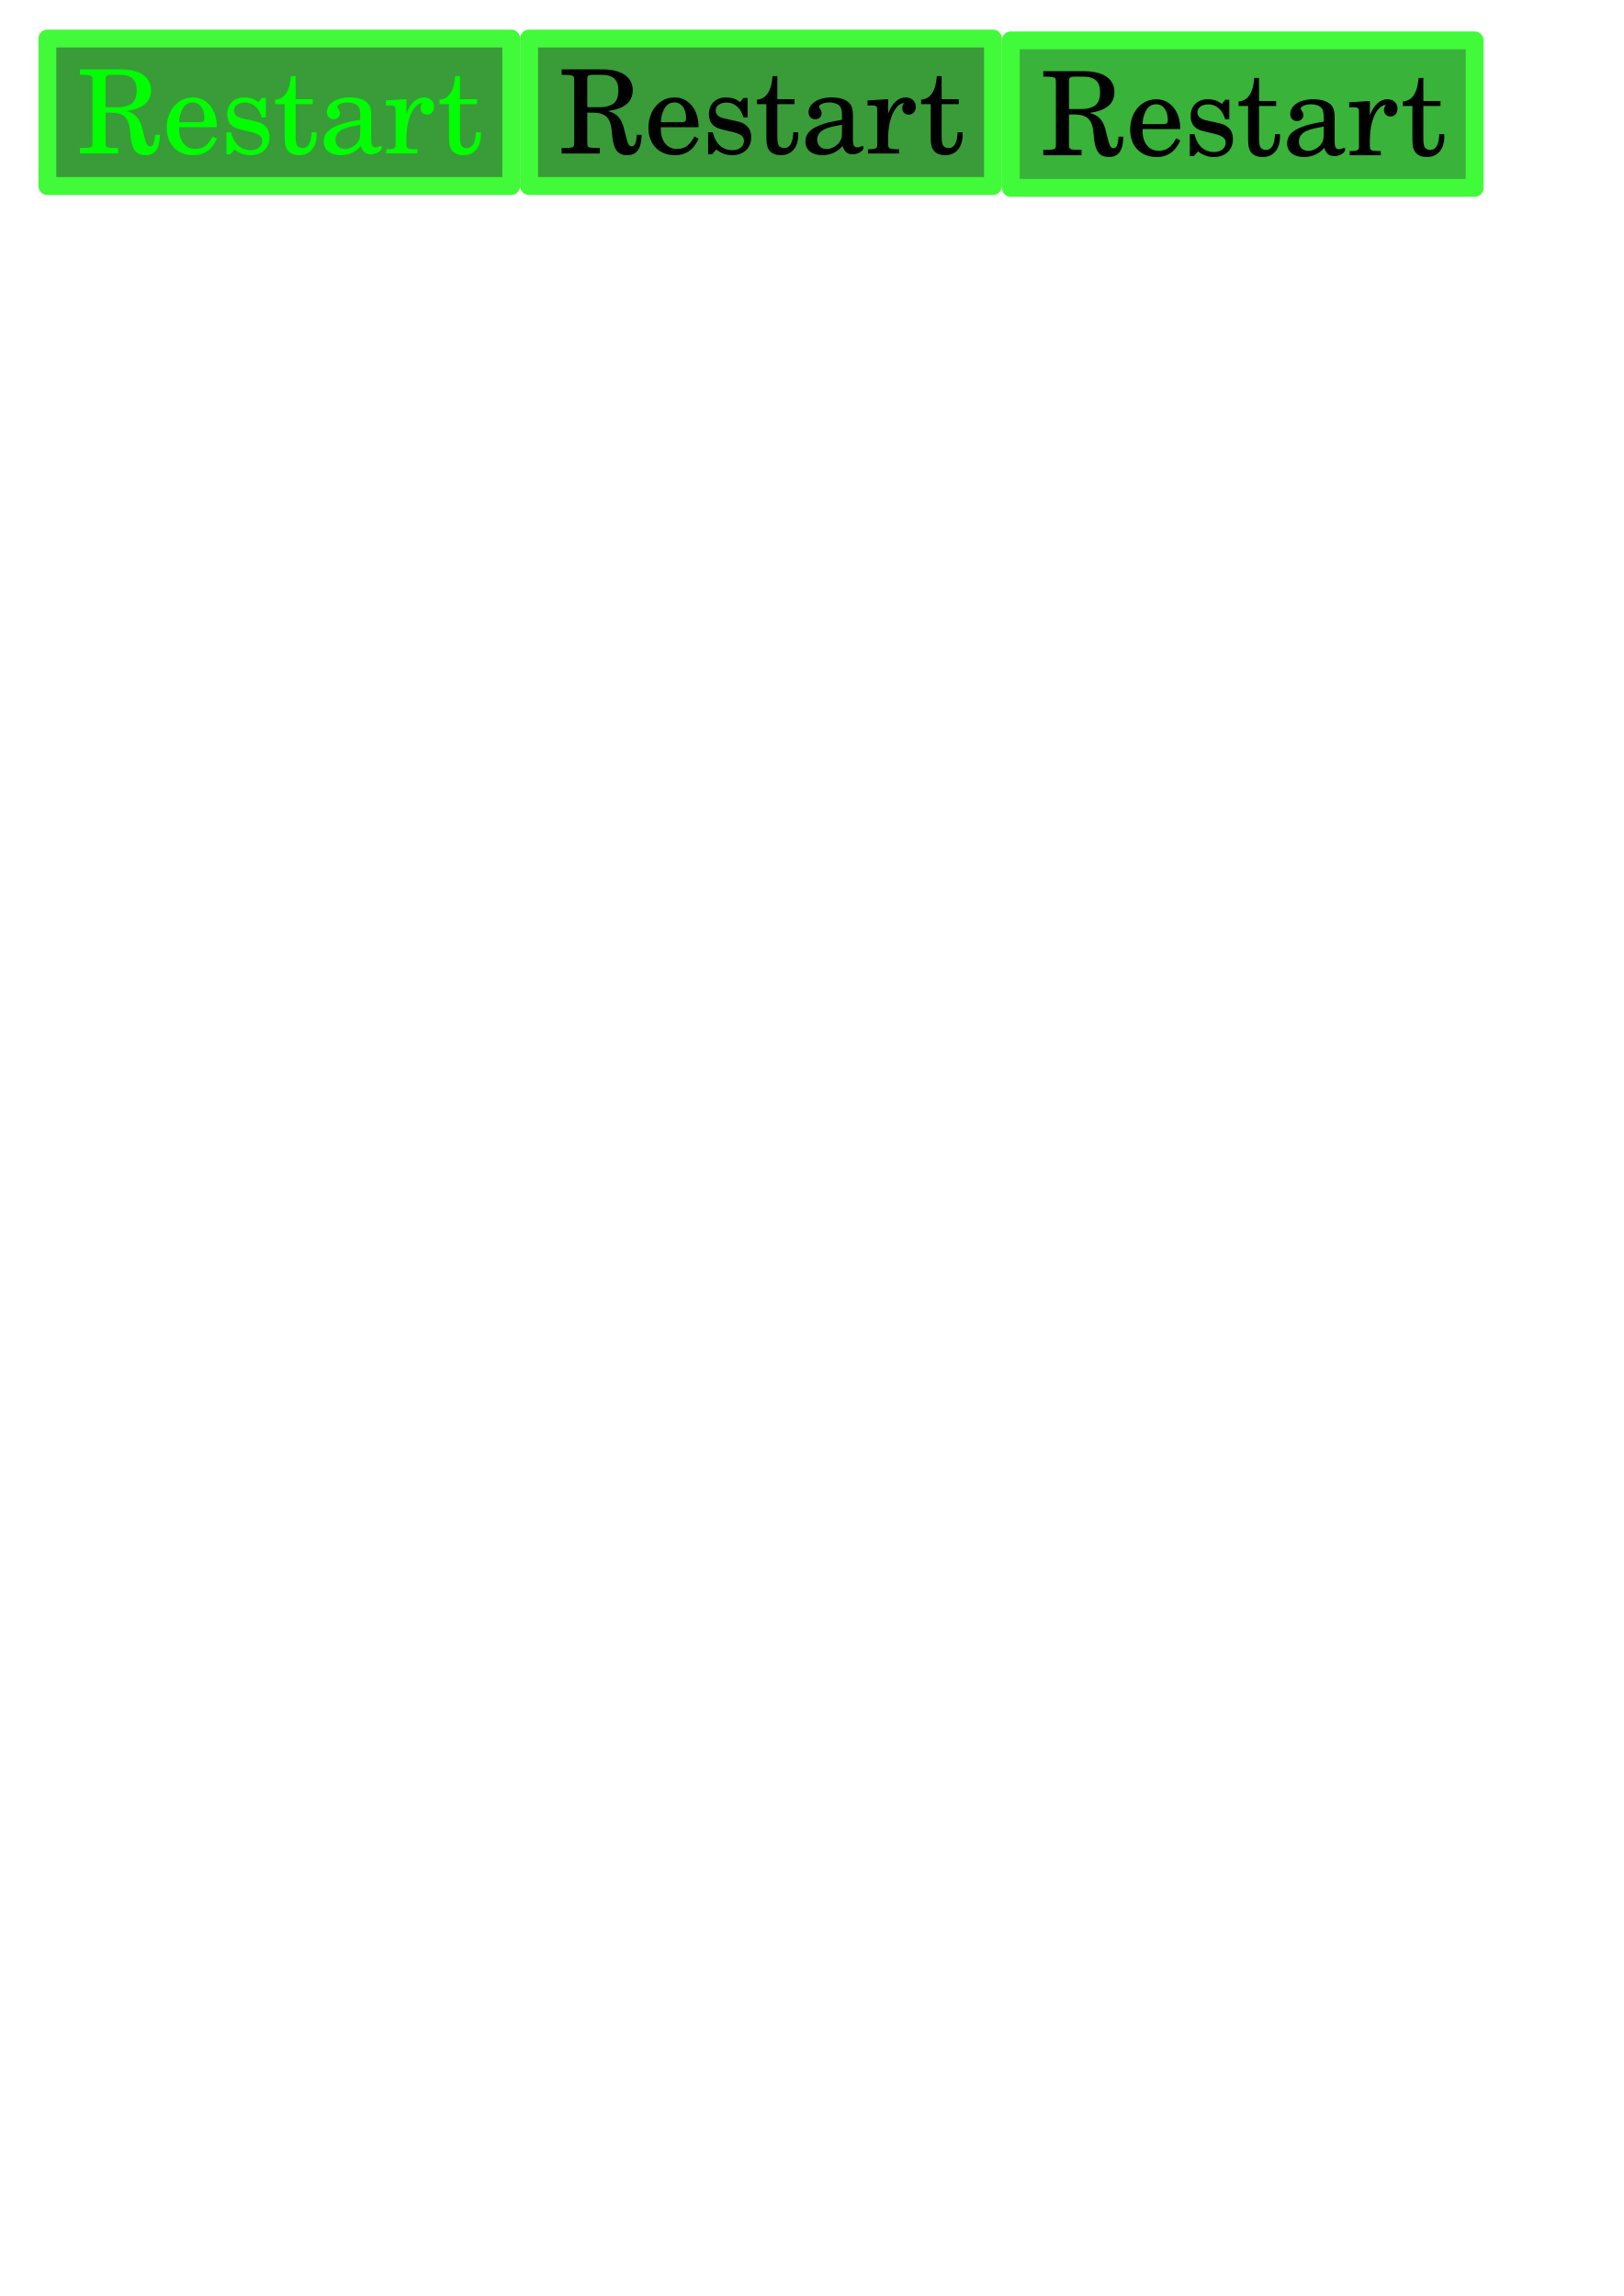
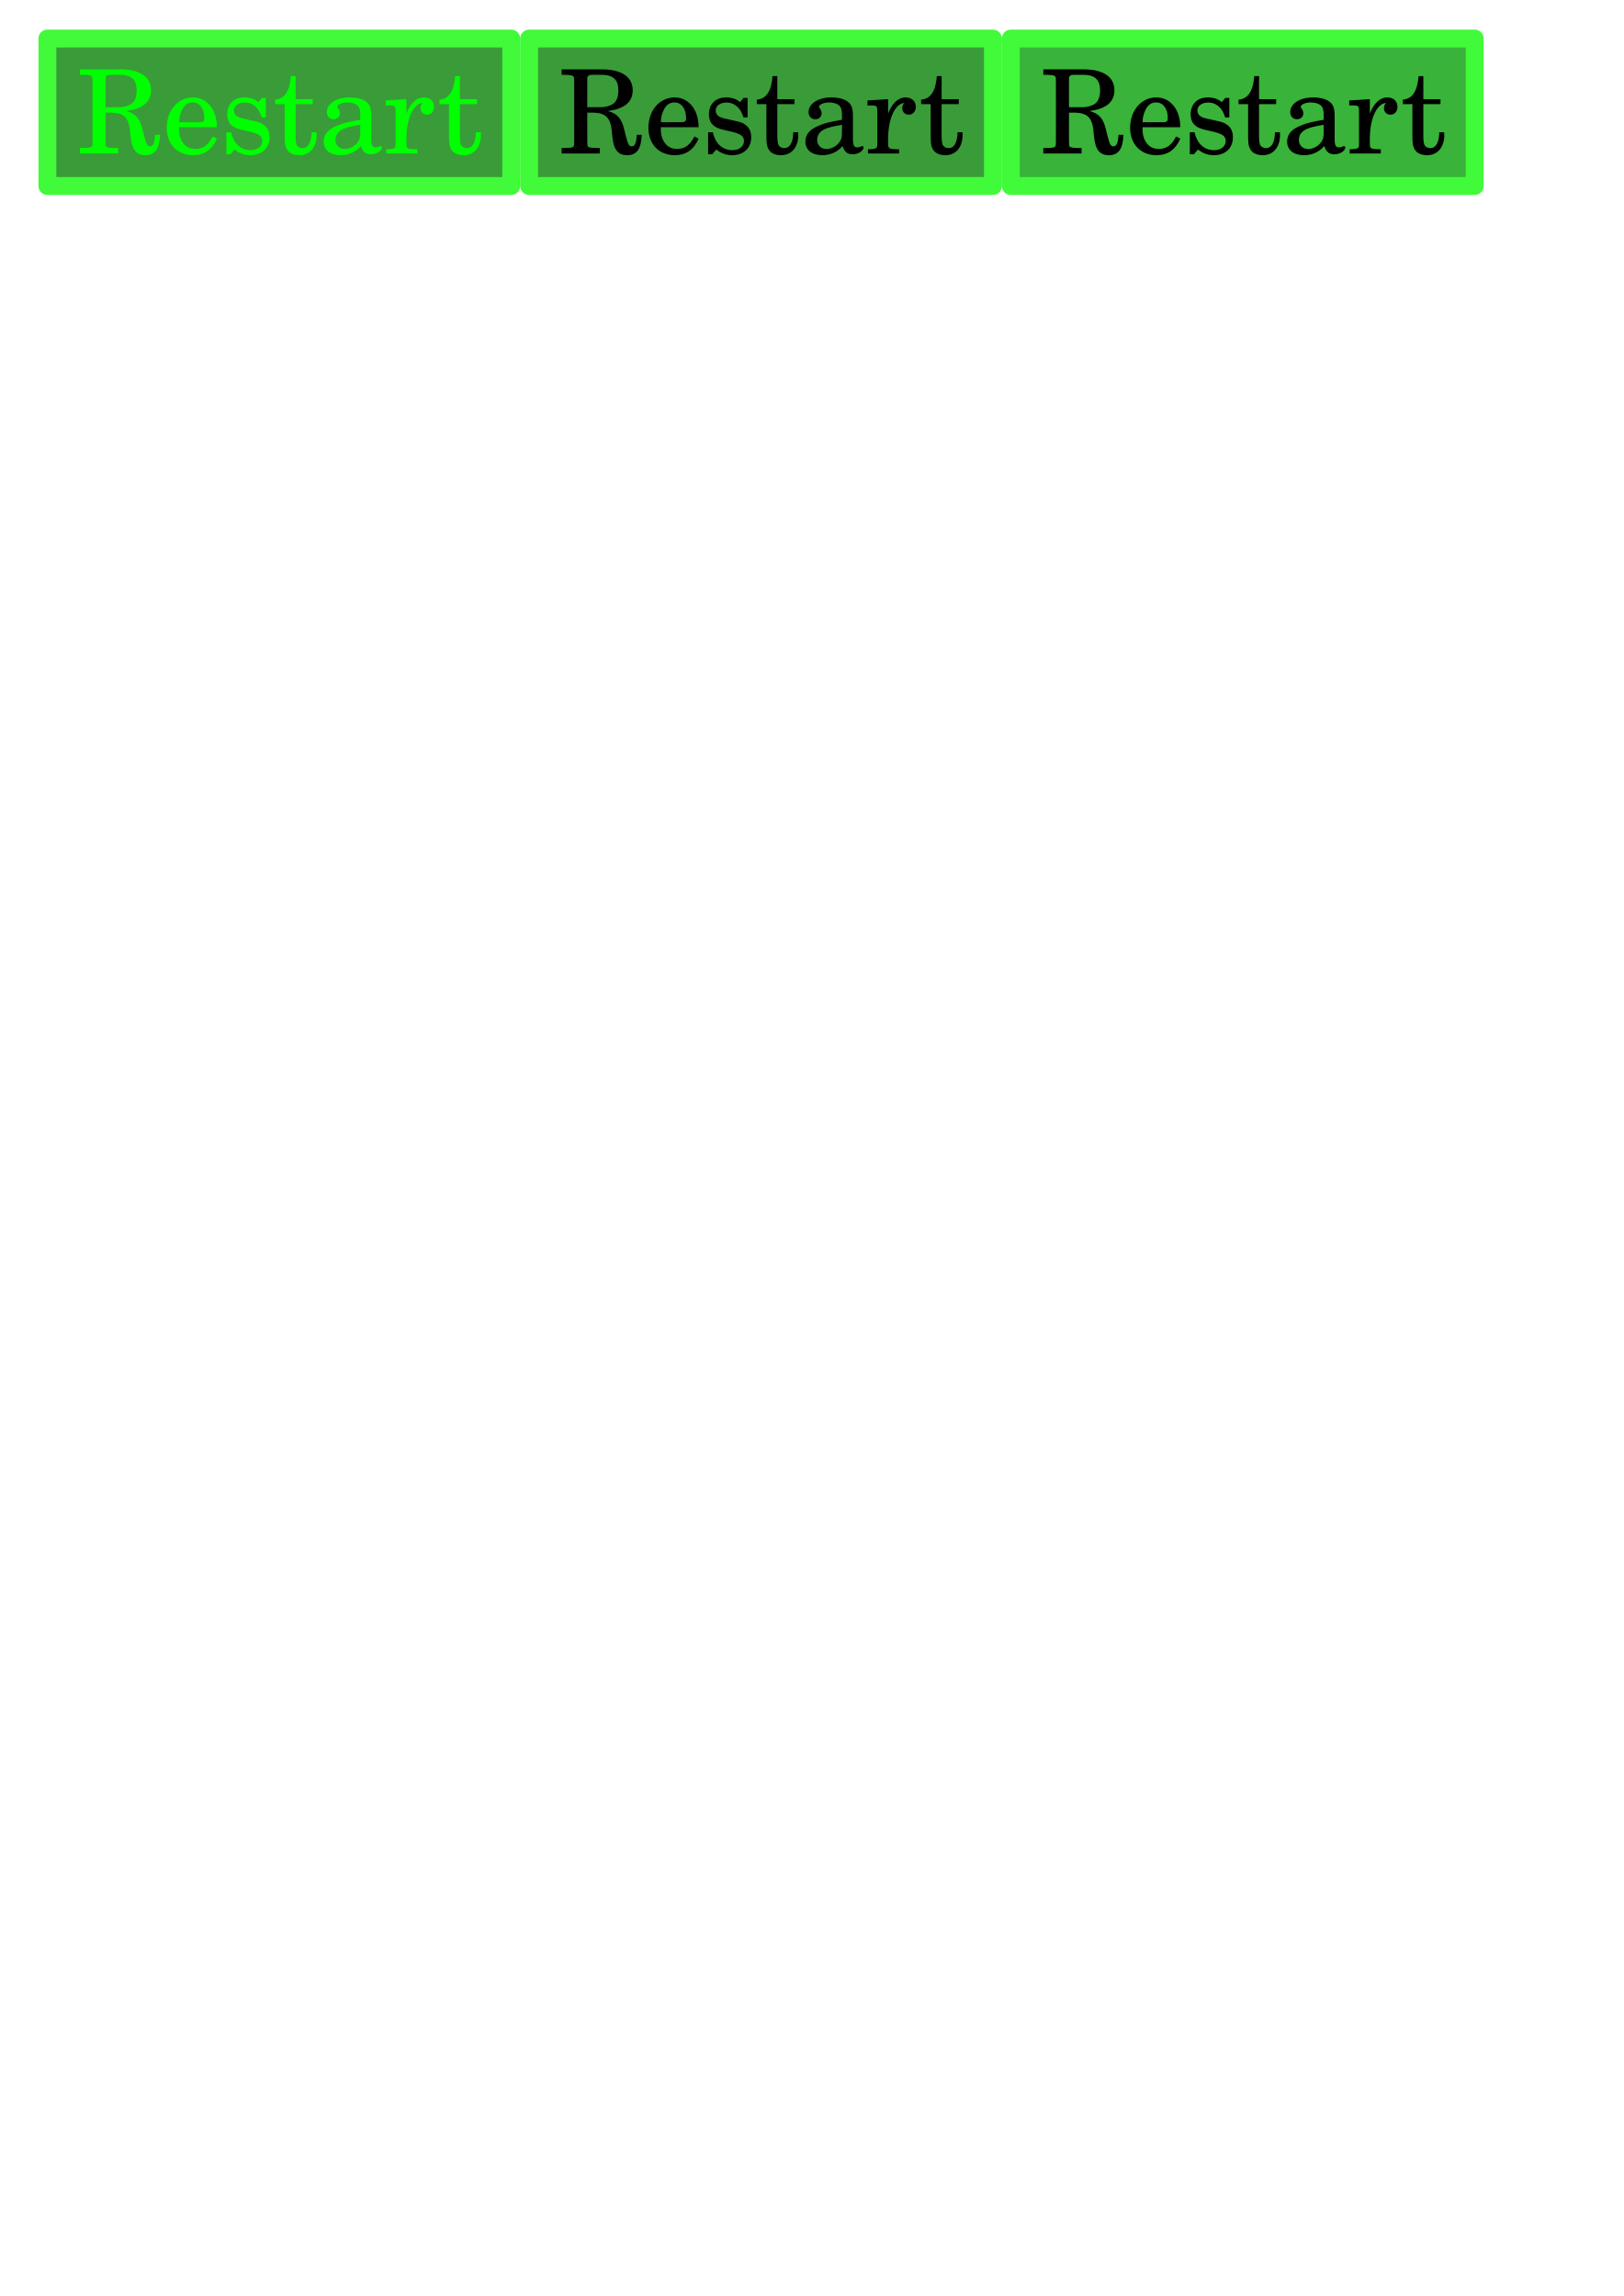
<svg xmlns="http://www.w3.org/2000/svg" width="210mm" height="297mm" id="svg2" version="1.1">
  <defs id="defs4" />
  <g id="layer1">
    <g id="g3008" transform="matrix(0.8900029,0,0,0.8900029,221.4336,-17.28759)">
      <rect style="opacity:0.774;fill:#008000;fill-opacity:1;fill-rule:evenodd;stroke:#0af900;stroke-width:9.816;stroke-linejoin:round;stroke-miterlimit:4;stroke-opacity:1;stroke-dasharray:none;stroke-dashoffset:0" id="rect2991" width="254.755" height="81.009" x="41.803" y="40.596" />
      <text xml:space="preserve" style="font-size:64px;font-style:normal;font-variant:normal;font-weight:500;font-stretch:normal;text-align:start;line-height:125%;letter-spacing:0px;word-spacing:0px;writing-mode:lr-tb;text-anchor:start;fill:#000000;fill-opacity:1;stroke:none;font-family:Century Schoolbook L;-inkscape-font-specification:Century Schoolbook L Medium" x="58.005" y="103.725" id="text2993">
        <tspan id="tspan2995" x="58.005" y="103.725">Restart</tspan>
      </text>
    </g>
    <g id="g3003" transform="matrix(0.8900029,0,0,0.8900029,-255.8584,-18.18663)">
      <rect style="opacity:0.774;fill:#008000;fill-opacity:1;fill-rule:evenodd;stroke:#0af900;stroke-width:9.816;stroke-linejoin:round;stroke-miterlimit:4;stroke-opacity:1;stroke-dasharray:none;stroke-dashoffset:0" id="rect2997" width="254.755" height="81.009" x="313.514" y="41.606" />
      <text xml:space="preserve" style="font-size:64px;font-style:normal;font-variant:normal;font-weight:500;font-stretch:normal;text-align:start;line-height:125%;letter-spacing:0px;word-spacing:0px;writing-mode:lr-tb;text-anchor:start;fill:#00ff00;fill-opacity:1;stroke:none;font-family:Century Schoolbook L;-inkscape-font-specification:Century Schoolbook L Medium" x="329.716" y="104.735" id="text2999">
        <tspan id="tspan3001" x="329.716" y="104.735">Restart</tspan>
      </text>
    </g>
    <g id="g3013" transform="matrix(0.8900029,0,0,0.8900029,-37.56915,-17.28759)">
-       <rect y="41.606" x="597.387" height="81.009" width="254.755" id="rect2985" style="opacity:0.774;fill:#009d00;fill-opacity:1;fill-rule:evenodd;stroke:#0af900;stroke-width:9.816;stroke-linejoin:round;stroke-miterlimit:4;stroke-opacity:1;stroke-dasharray:none;stroke-dashoffset:0" />
-       <text id="text2987" y="104.735" x="613.589" style="font-size:64px;font-style:normal;font-variant:normal;font-weight:500;font-stretch:normal;text-align:start;line-height:125%;letter-spacing:0px;word-spacing:0px;writing-mode:lr-tb;text-anchor:start;fill:#000000;fill-opacity:1;stroke:none;font-family:Century Schoolbook L;-inkscape-font-specification:Century Schoolbook L Medium" xml:space="preserve">
-         <tspan y="104.735" x="613.589" id="tspan2989">Restart</tspan>
+       <rect y="40.596" x="597.387" height="81.009" width="254.755" id="rect2985" style="opacity:0.774;fill:#009d00;fill-opacity:1;fill-rule:evenodd;stroke:#0af900;stroke-width:9.816;stroke-linejoin:round;stroke-miterlimit:4;stroke-opacity:1;stroke-dasharray:none;stroke-dashoffset:0" />
+       <text id="text2987" y="103.725" x="613.589" style="font-size:64px;font-style:normal;font-variant:normal;font-weight:500;font-stretch:normal;text-align:start;line-height:125%;letter-spacing:0px;word-spacing:0px;writing-mode:lr-tb;text-anchor:start;fill:#000000;fill-opacity:1;stroke:none;font-family:Century Schoolbook L;-inkscape-font-specification:Century Schoolbook L Medium" xml:space="preserve">
+         <tspan y="103.725" x="613.589" id="tspan2989">Restart</tspan>
      </text>
    </g>
  </g>
</svg>
